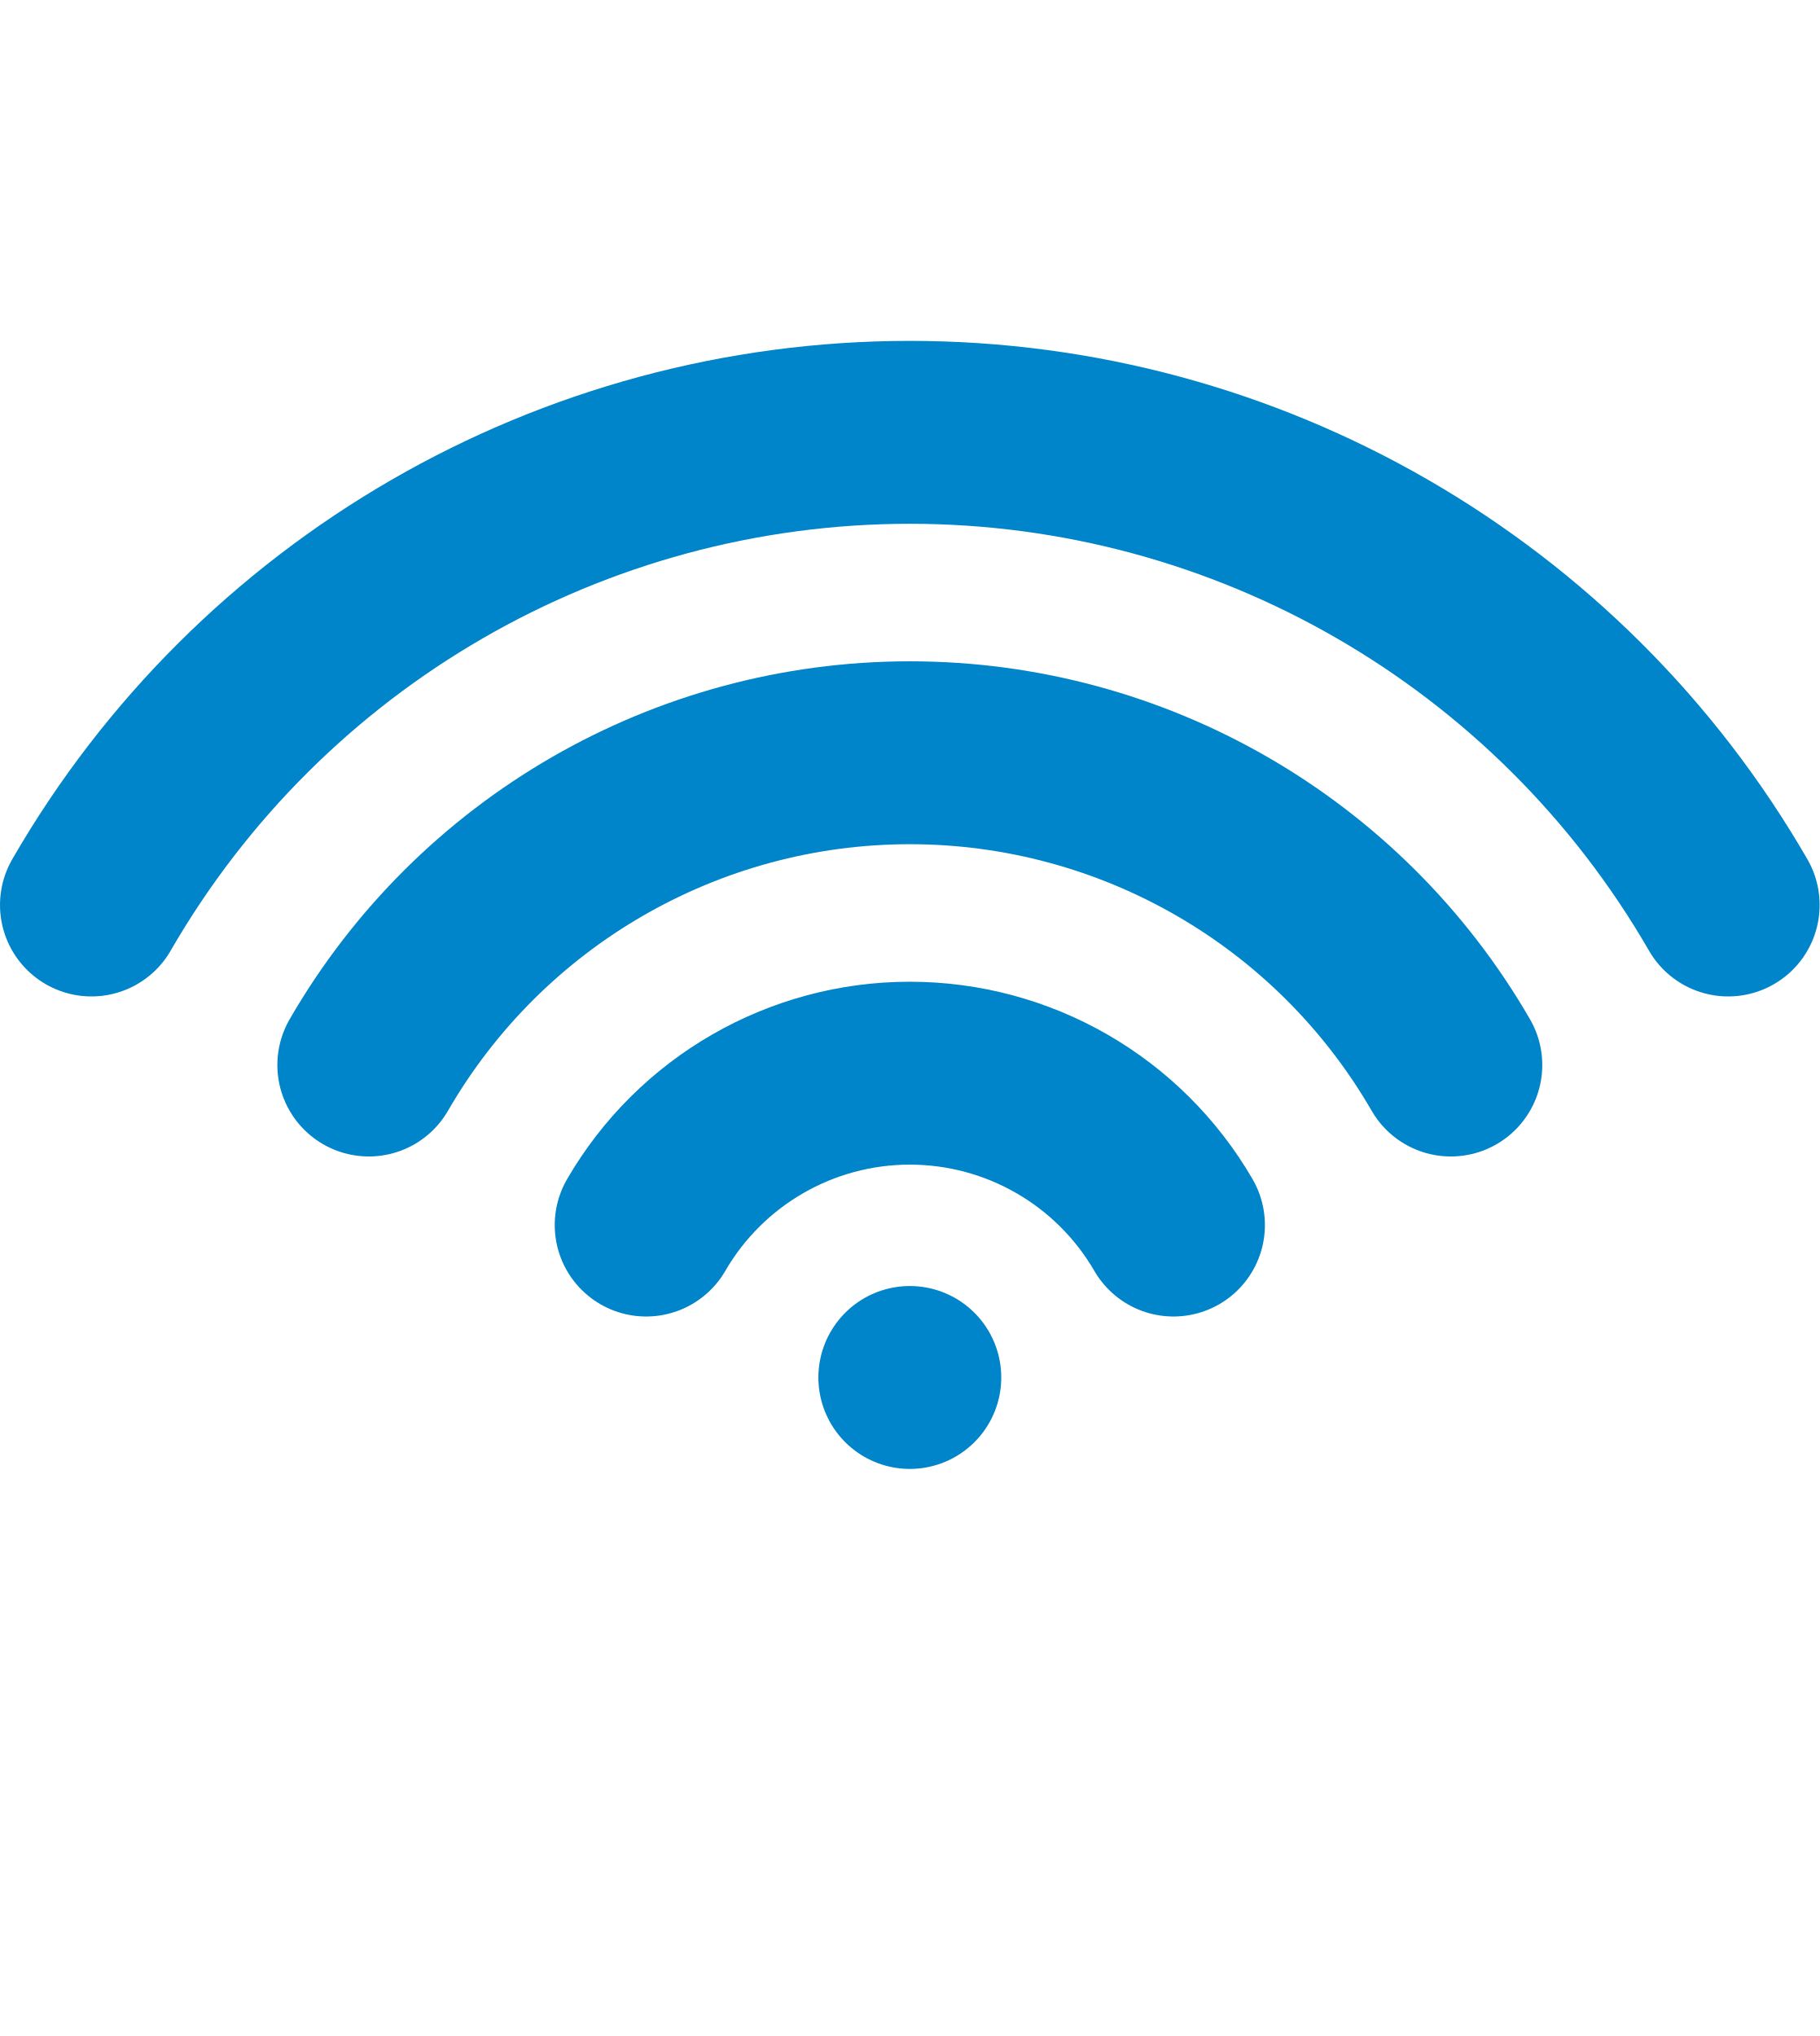
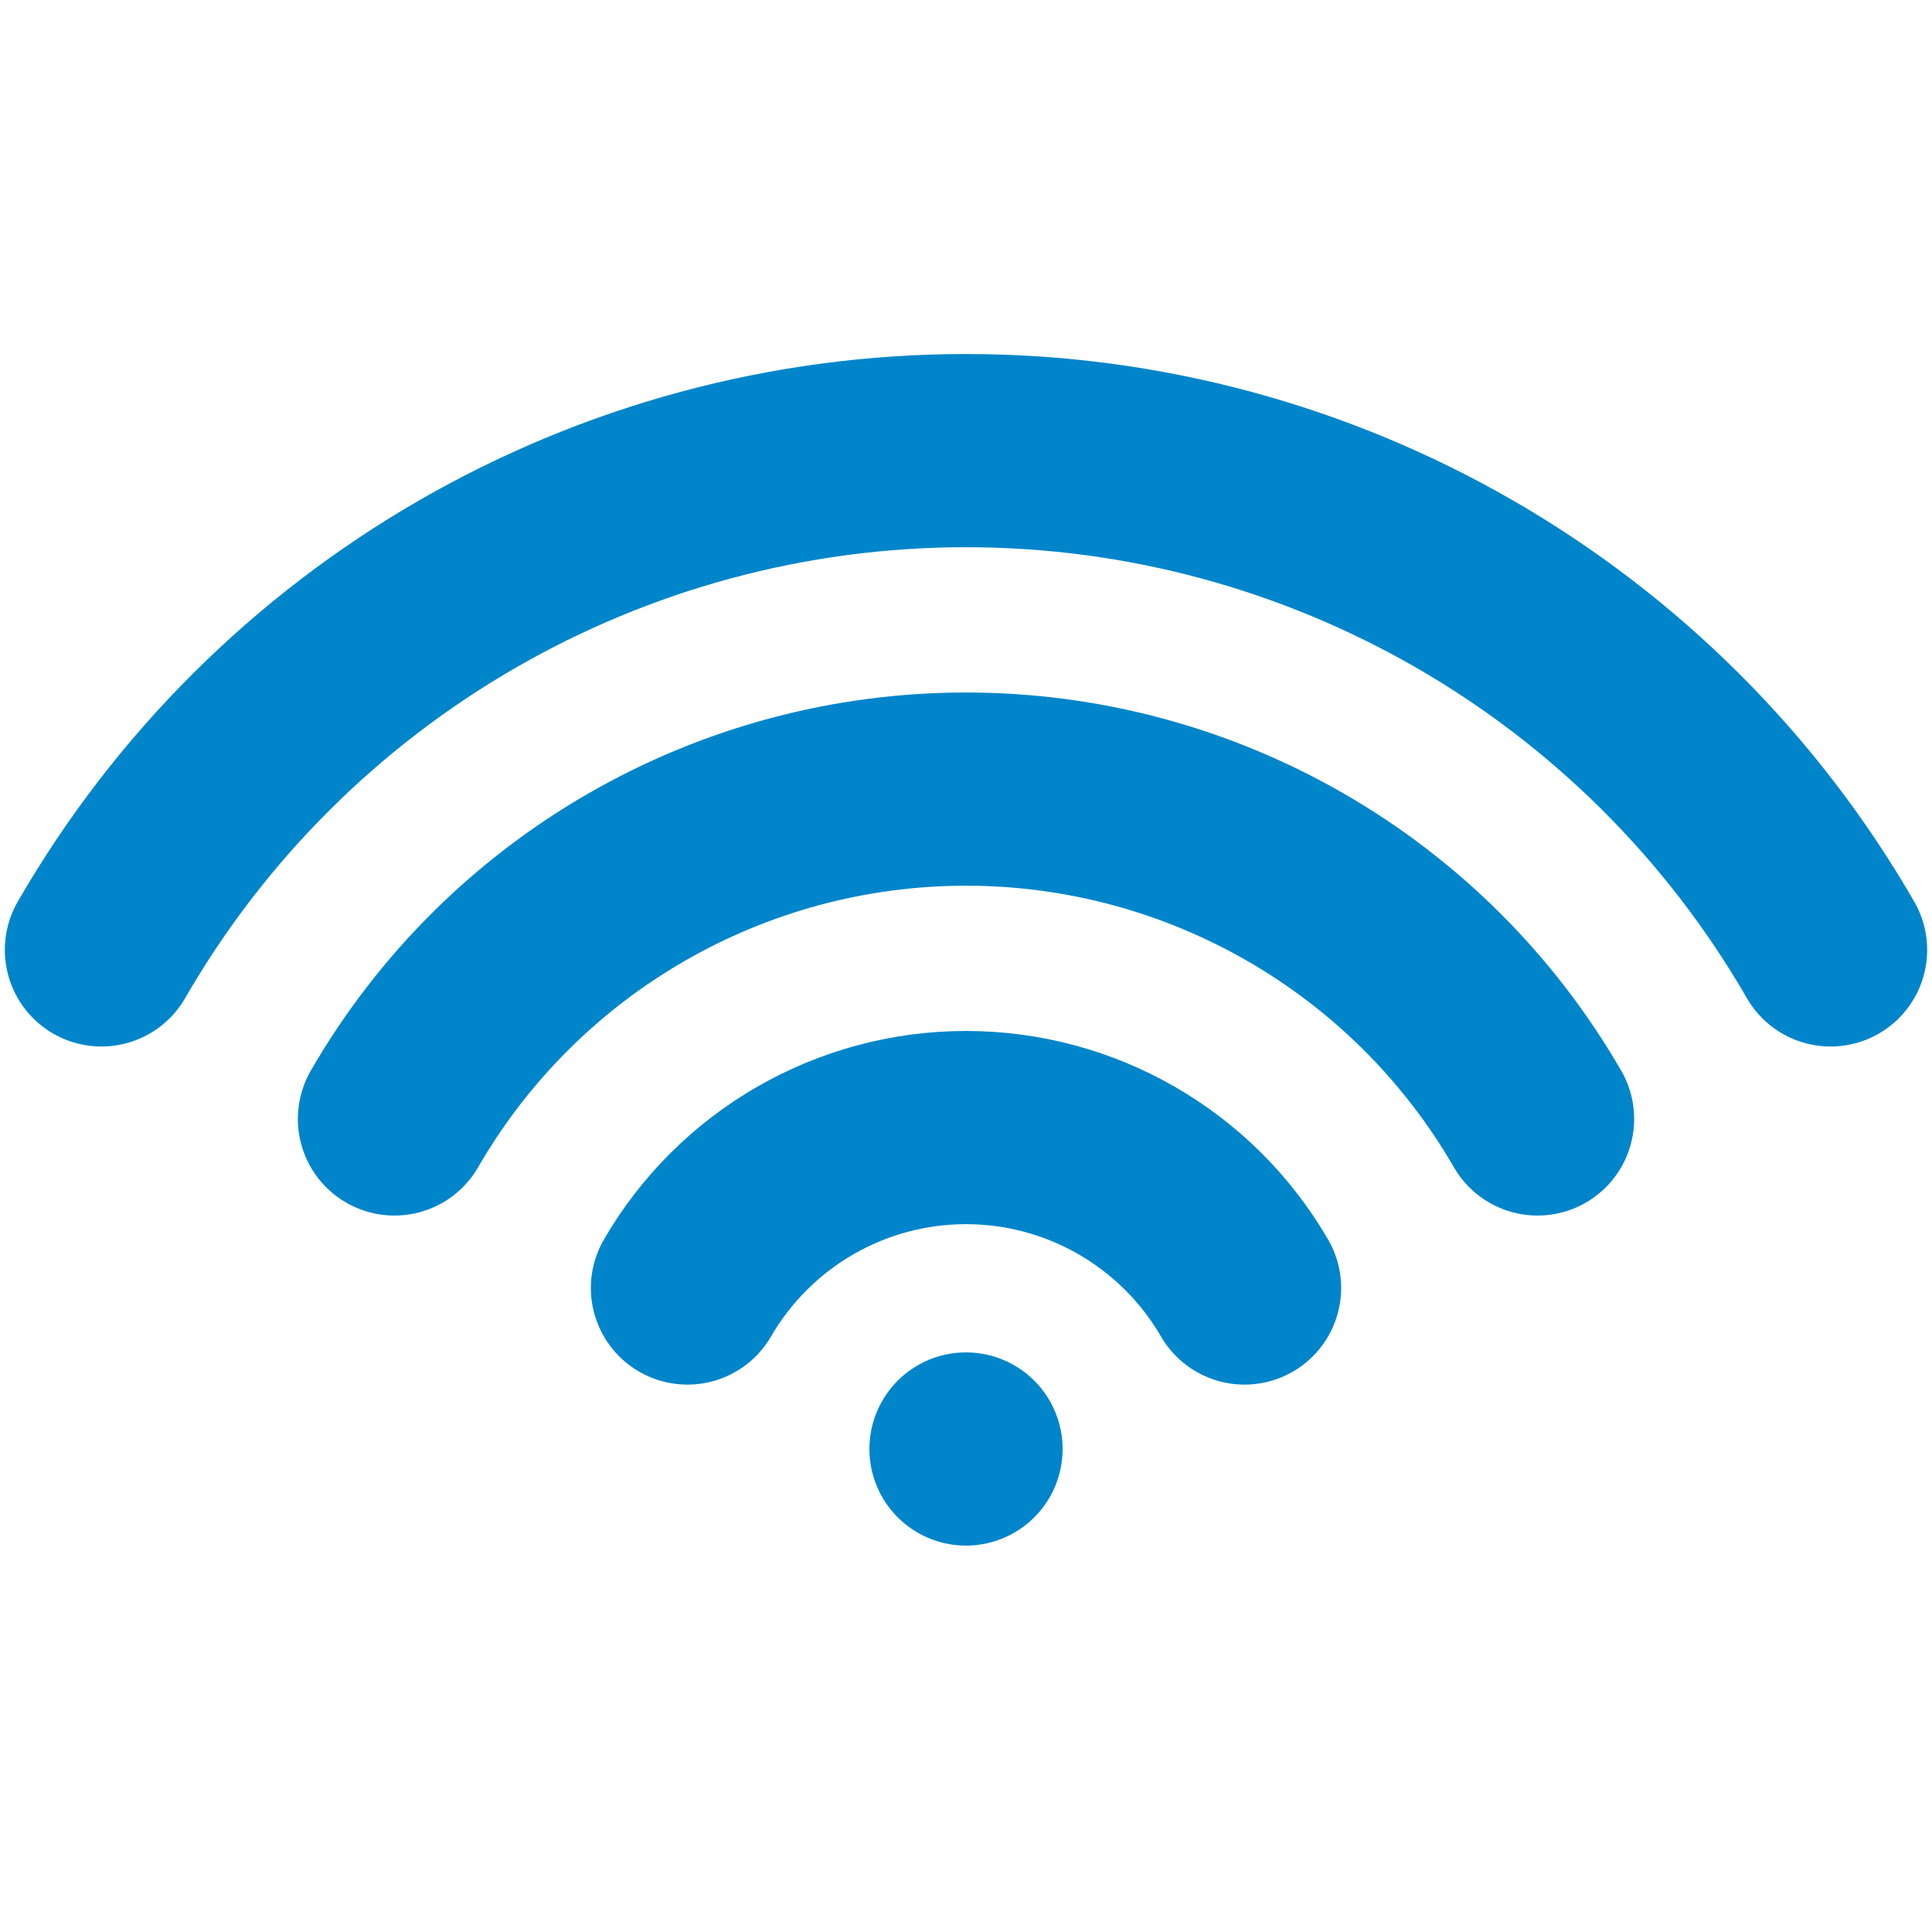
- <svg xmlns="http://www.w3.org/2000/svg" viewBox="0 0 24.133 27" width="24.133" height="27" role="img" aria-label="NOAA">
-   <g transform="translate(-0.0606 0.0762) scale(1.0106)">
-     <path fill="none" stroke="#0085CA" stroke-width="2.4" stroke-linecap="round" d="M1.26 11.8A12.4 12.4 0 0 1 22.74 11.8M4.9 13.9A8.2 8.2 0 0 1 19.1 13.9M8.54 16A4 4 0 0 1 15.46 16M12 18h0" />
-   </g>
+ <svg xmlns="http://www.w3.org/2000/svg" viewBox="0 0 24 24" width="24" height="24" role="img" aria-label="NOAA">
+   <path fill="none" stroke="#0085CA" stroke-width="2.4" stroke-linecap="round" d="M1.26 11.8A12.4 12.4 0 0 1 22.74 11.8M4.9 13.9A8.2 8.2 0 0 1 19.1 13.9M8.54 16A4 4 0 0 1 15.46 16M12 18h0" />
</svg>
